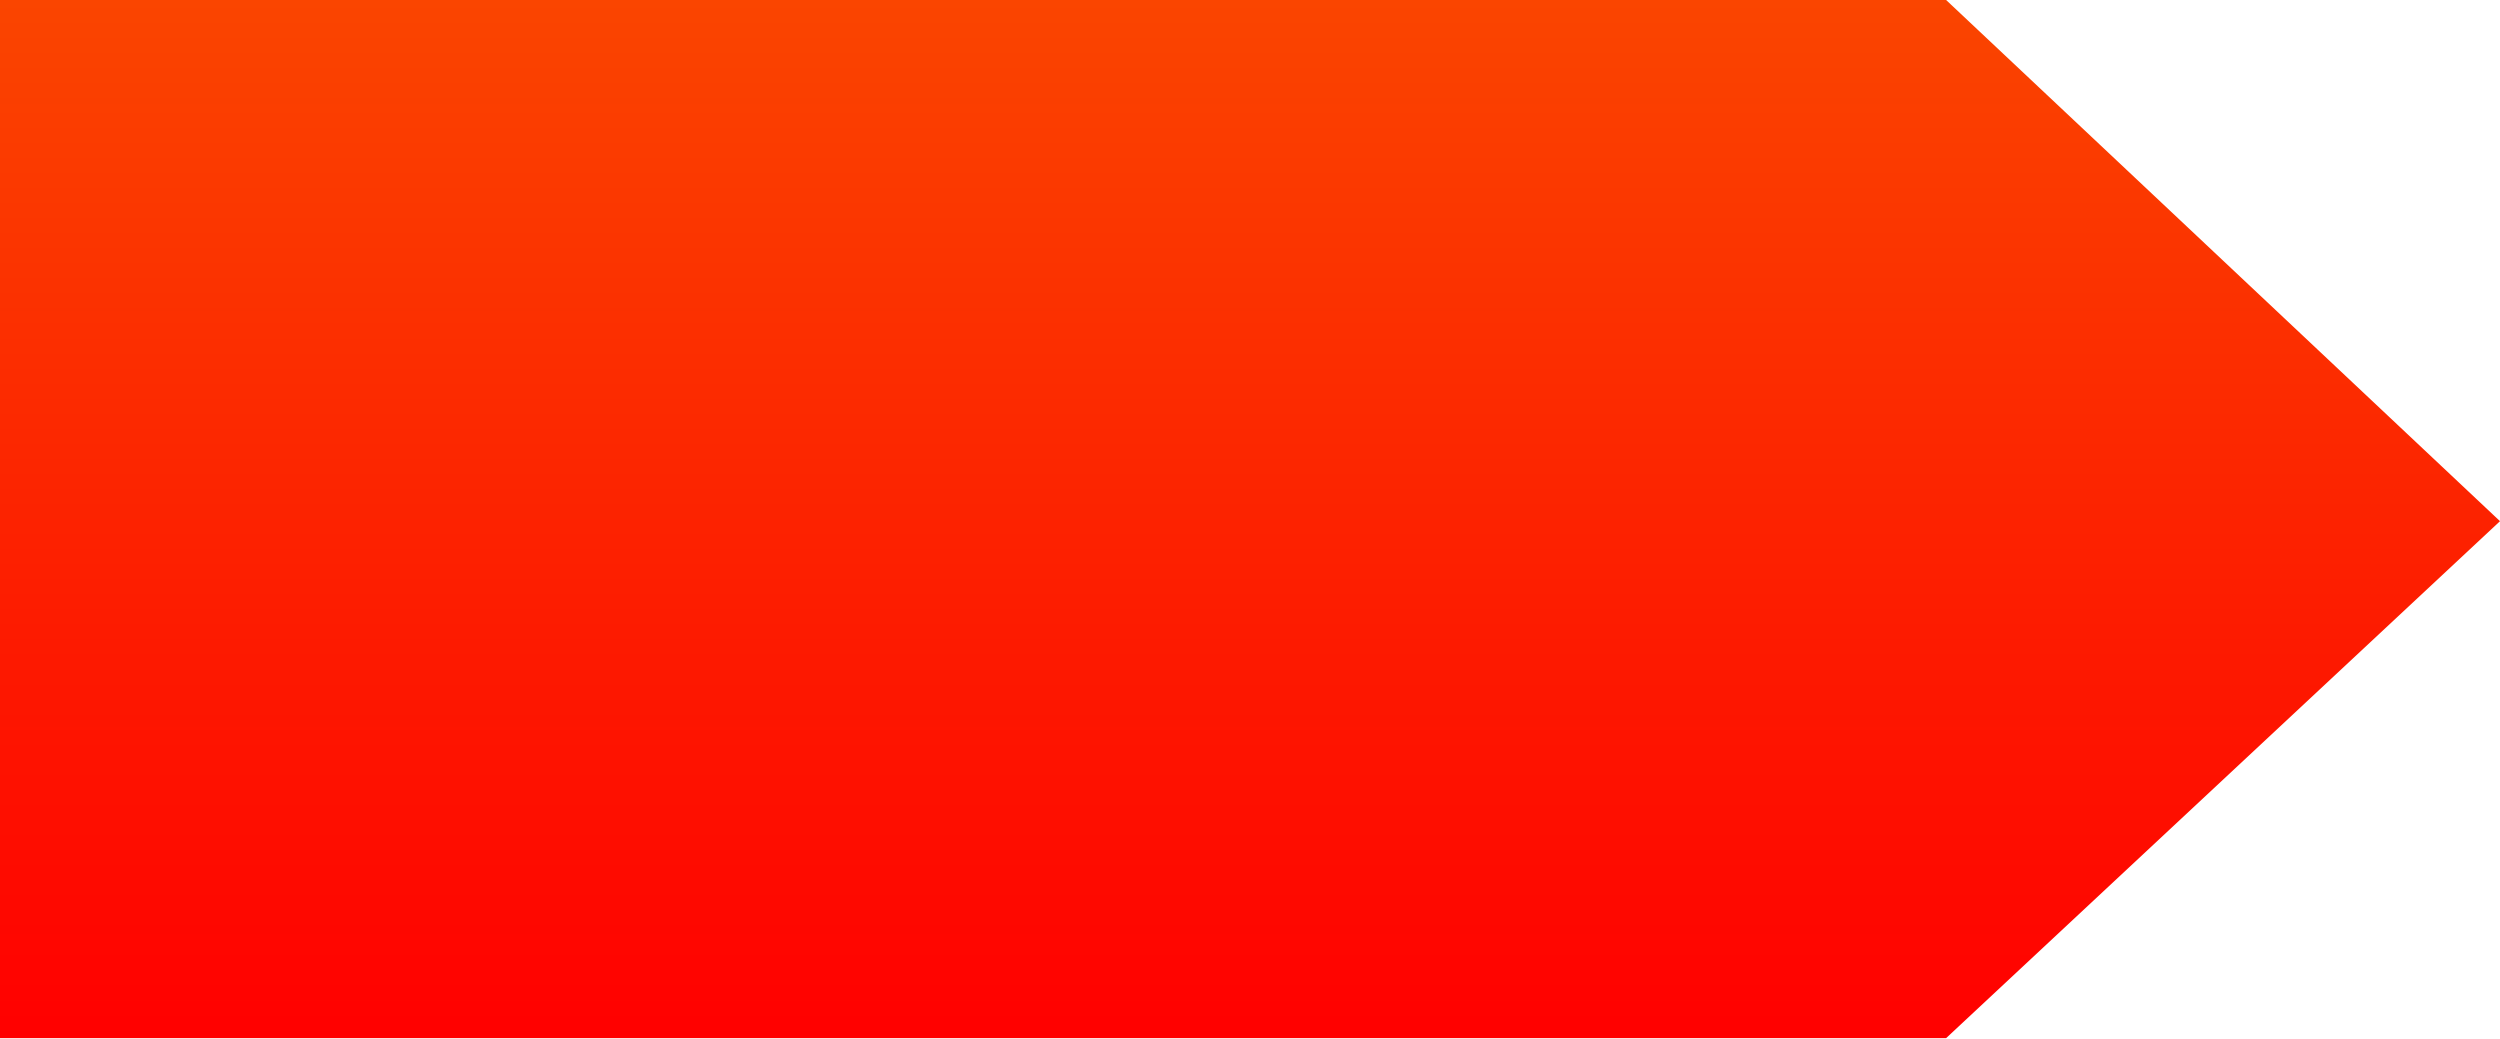
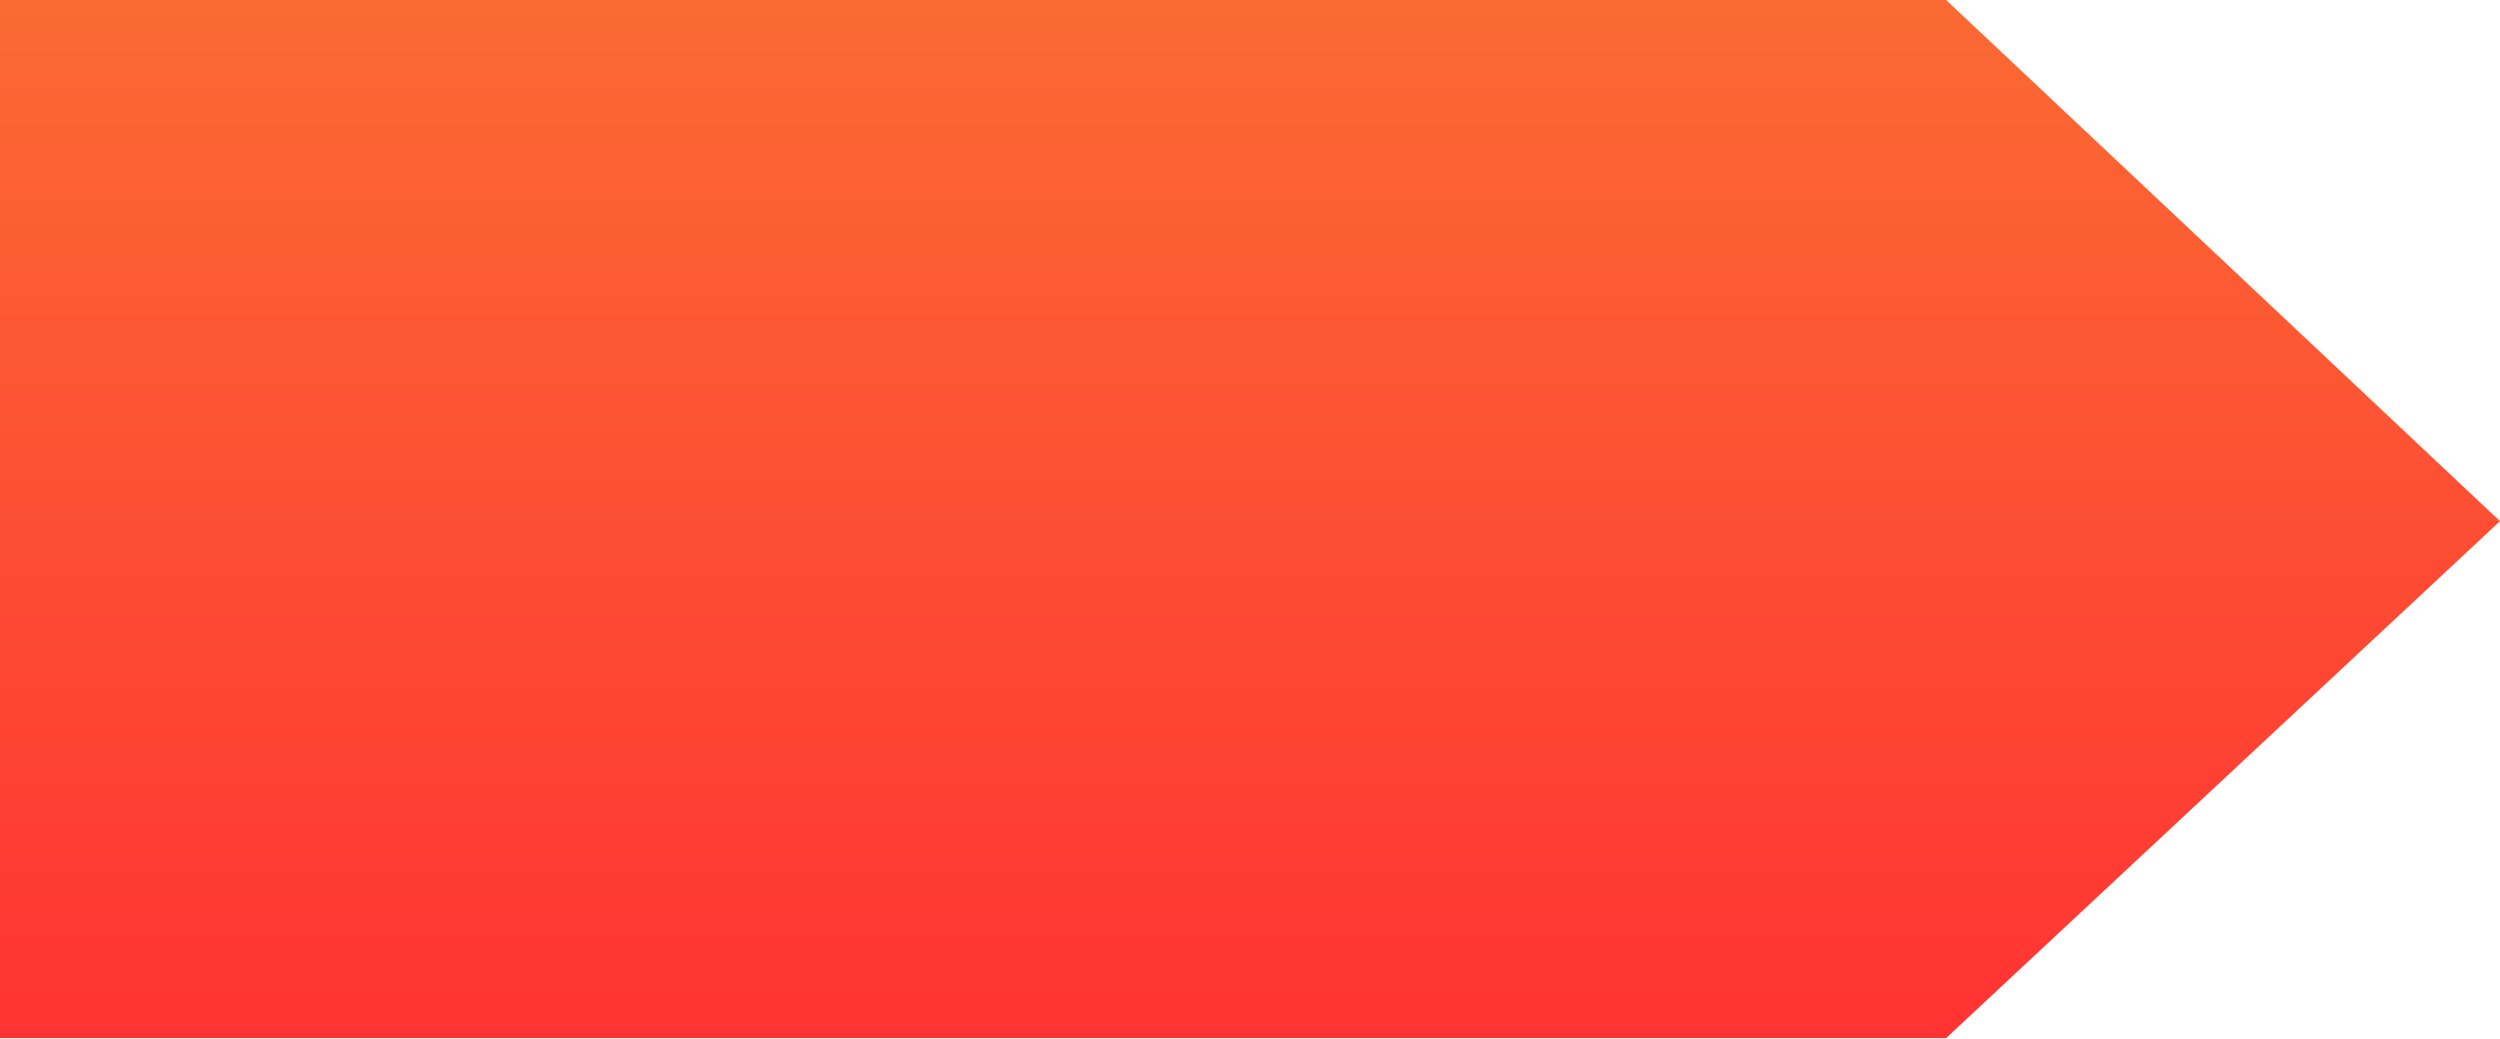
<svg xmlns="http://www.w3.org/2000/svg" width="590" height="245" viewBox="0 0 590 245" fill="none">
-   <path d="M459.281 245H0V0H459.281L590 123L459.281 245Z" fill="url(#paint0_linear_115_340)" />
+   <path d="M459.281 245H0V0H459.281L590 123L459.281 245Z" fill="url(#paint0_linear_1561_4330)" fill-opacity="0.8" />
  <defs>
-     <linearGradient id="paint0_linear_115_340" x1="295" y1="0" x2="295" y2="245" gradientUnits="userSpaceOnUse">
+     <linearGradient id="paint0_linear_1561_4330" x1="295" y1="0" x2="295" y2="245" gradientUnits="userSpaceOnUse">
      <stop stop-color="#FA4500" />
      <stop offset="1" stop-color="#FF0000" />
    </linearGradient>
  </defs>
</svg>
